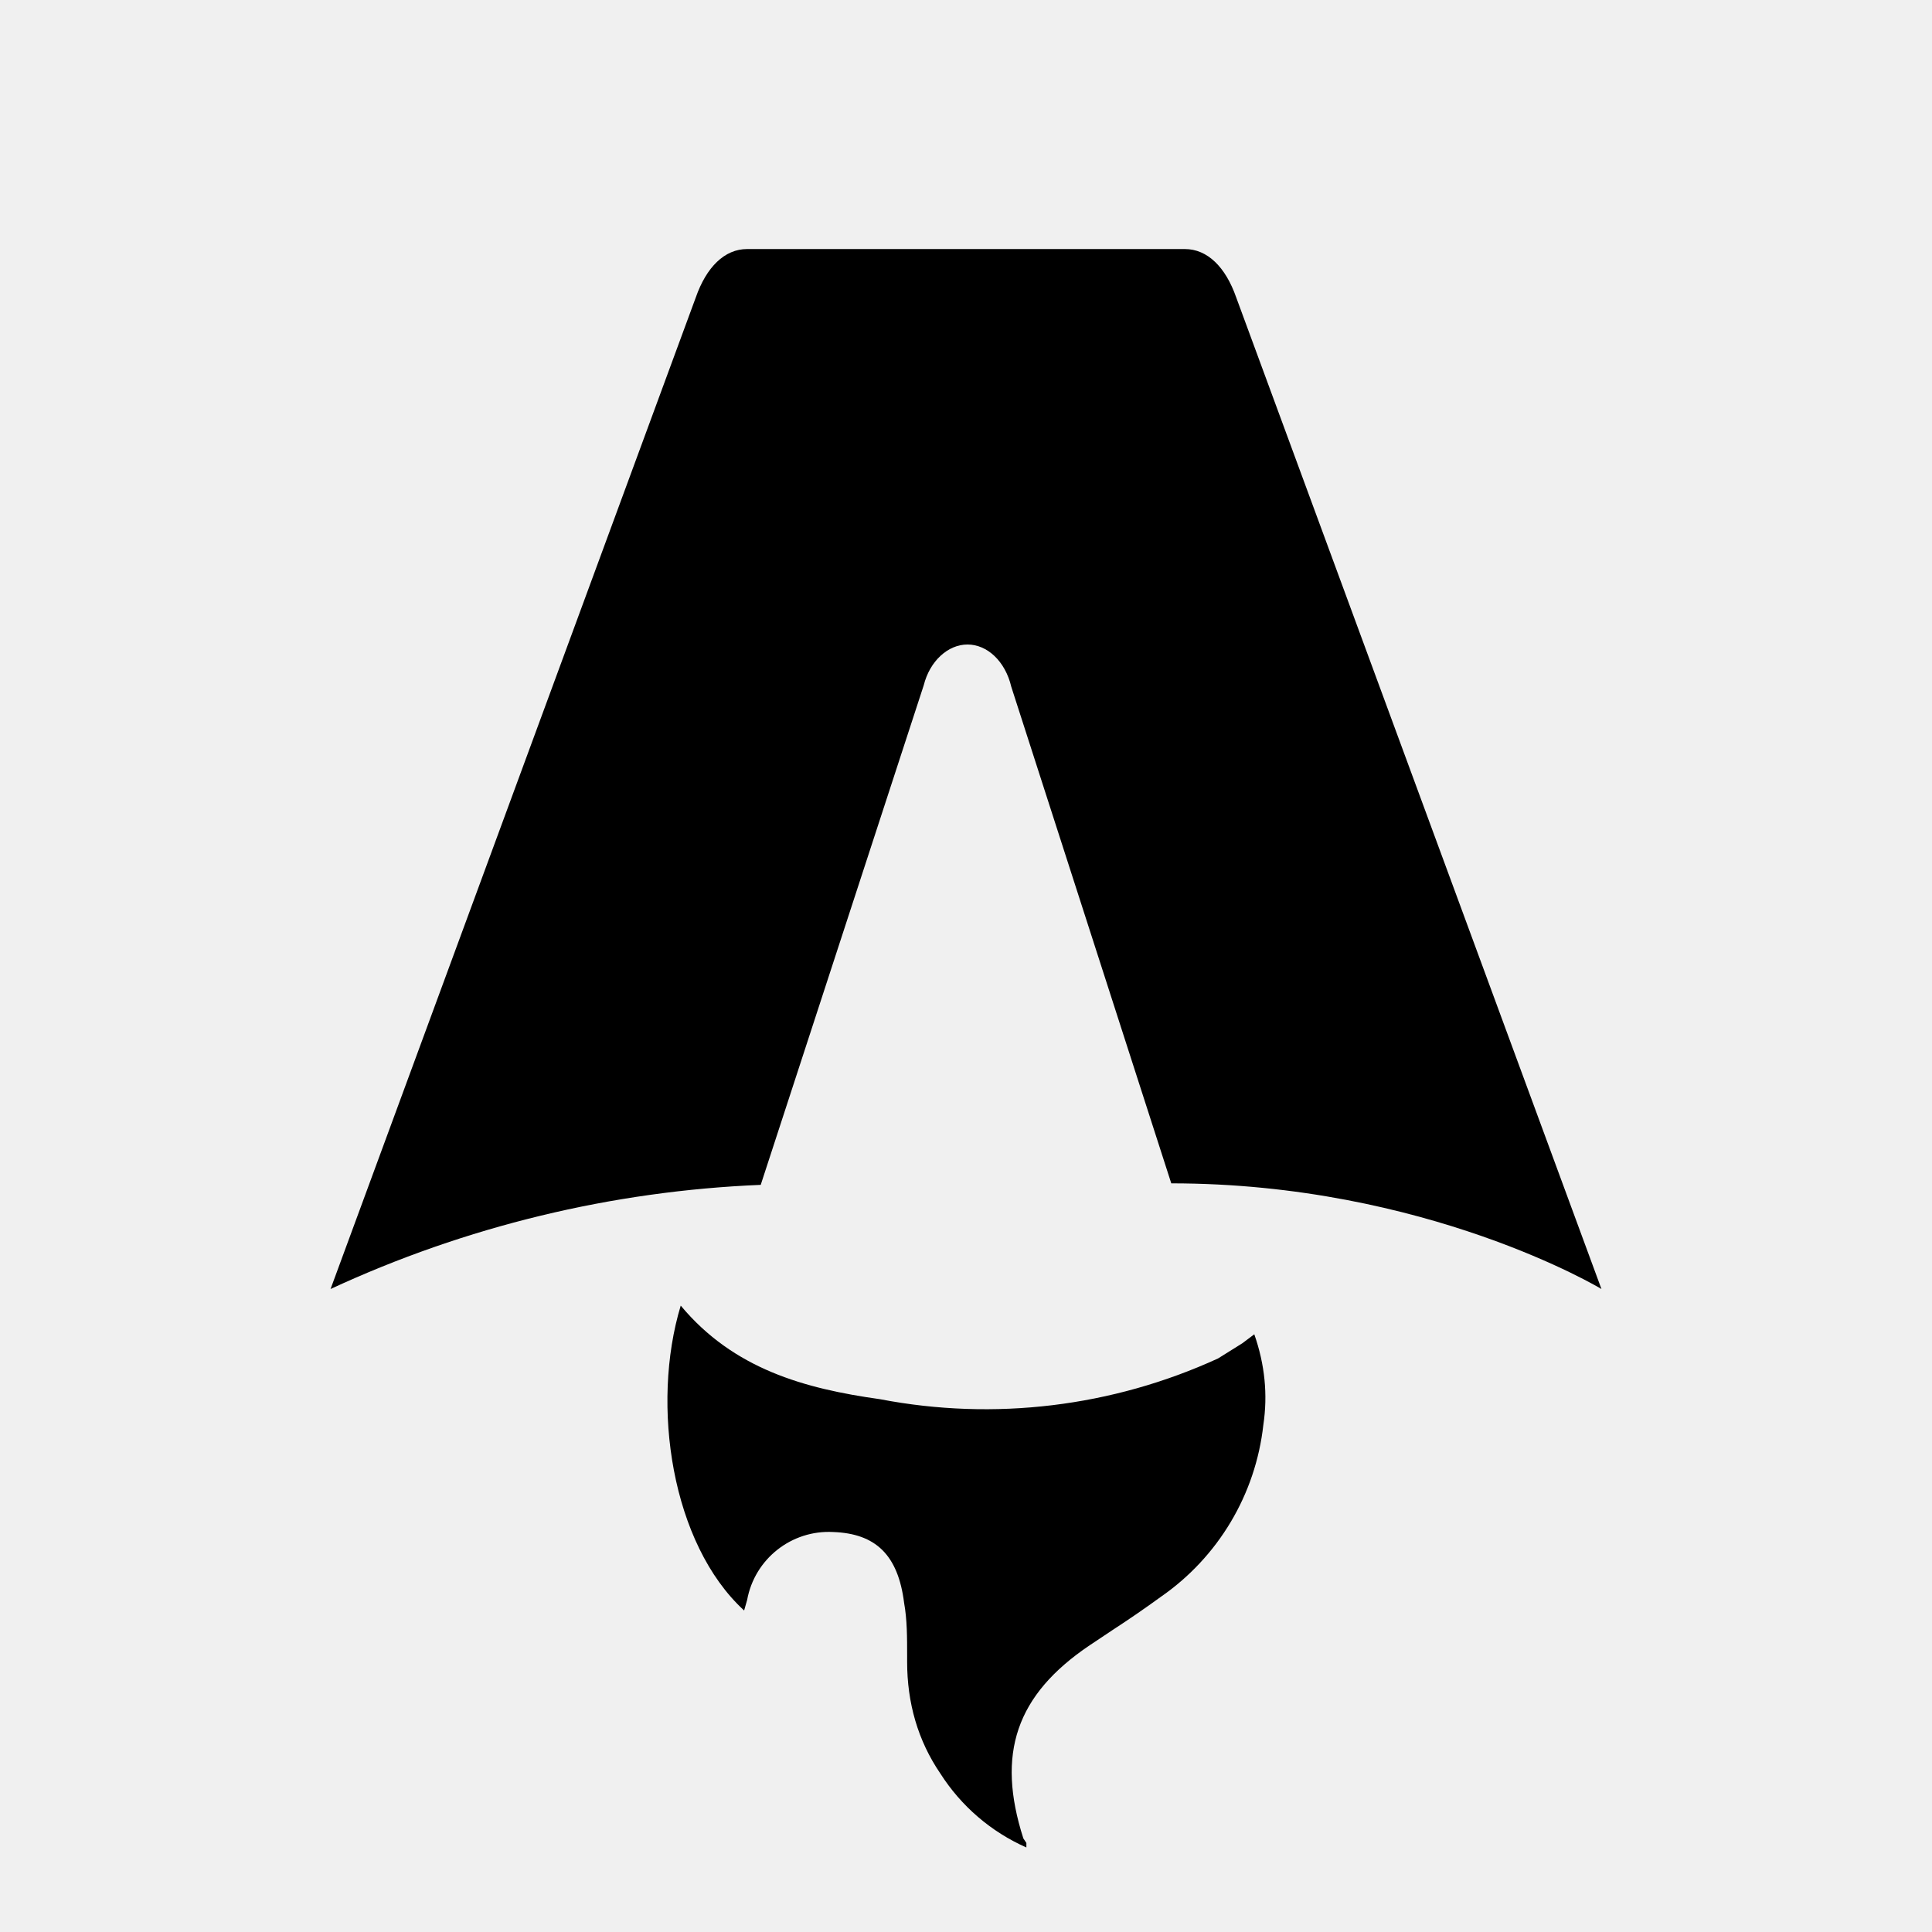
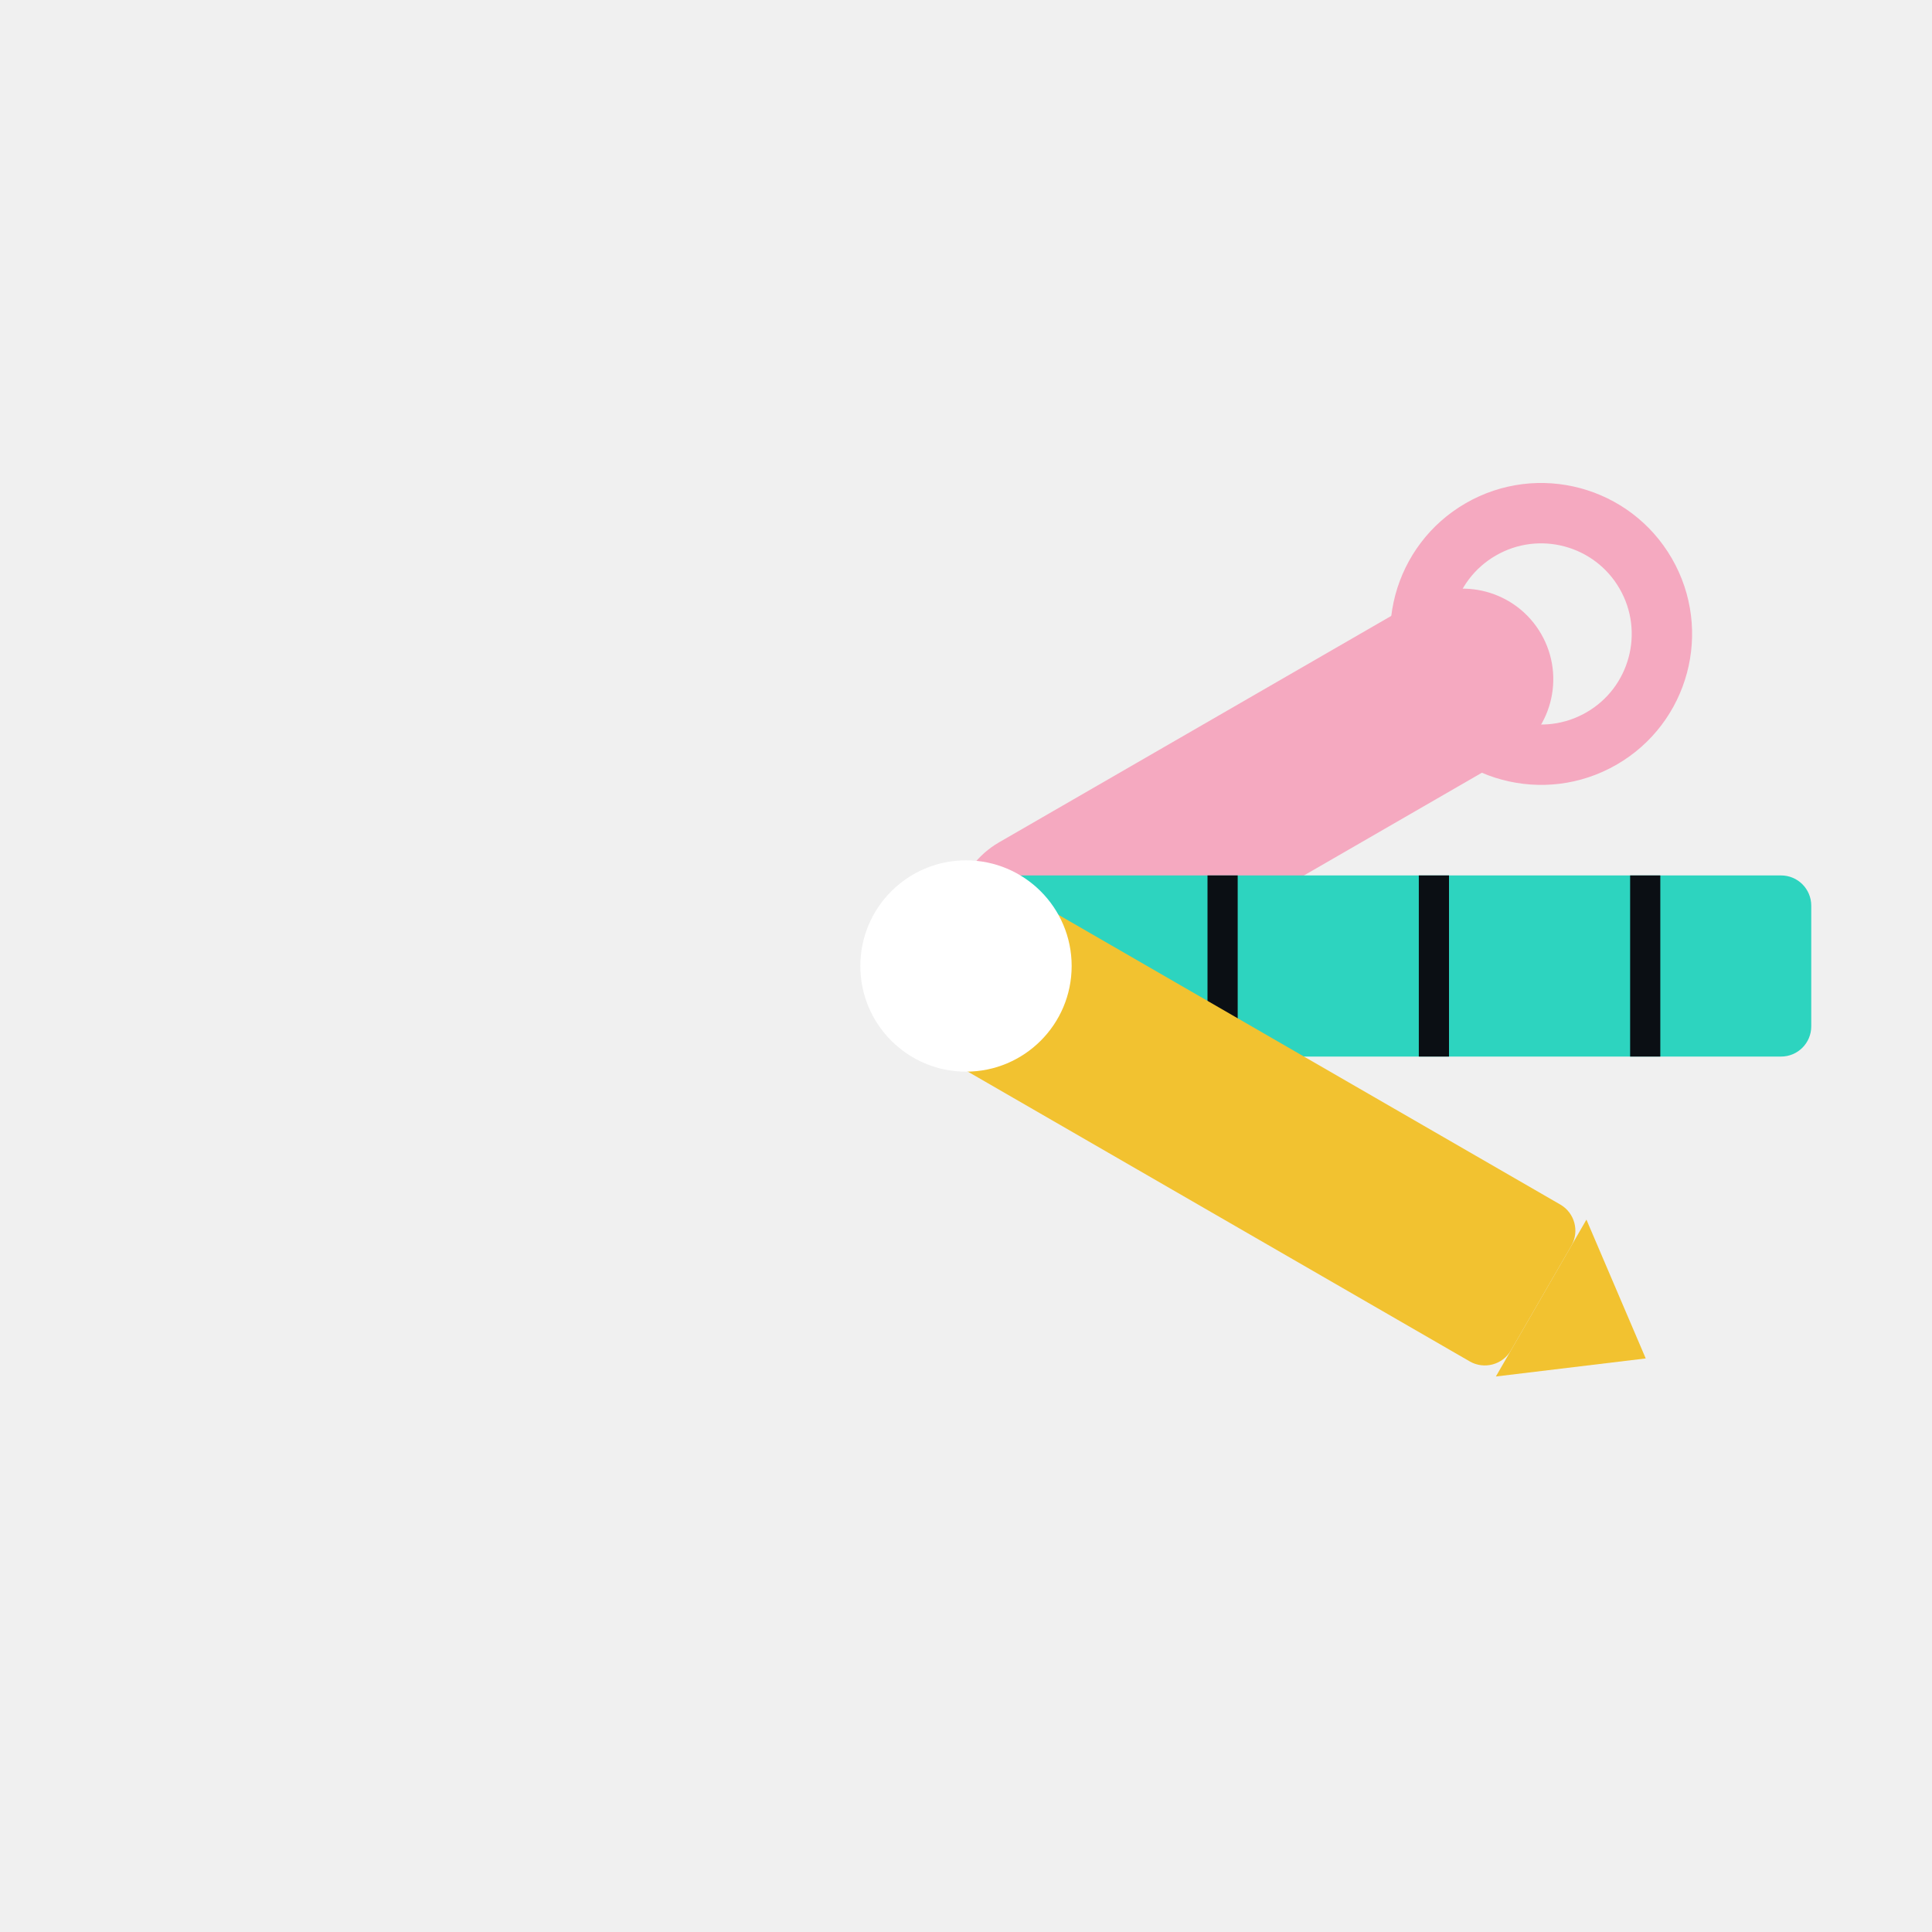
- <svg xmlns="http://www.w3.org/2000/svg" fill="none" viewBox="0 0 128 128">
-   <path d="M50.4 78.5a75.1 75.1 0 0 0-28.5 6.9l24.2-65.7c.7-2 1.9-3.2 3.4-3.2h29c1.5 0 2.7 1.2 3.4 3.2l24.2 65.7s-11.6-7-28.5-7L67 45.5c-.4-1.7-1.6-2.8-2.9-2.8-1.3 0-2.5 1.1-2.9 2.7L50.4 78.5Zm-1.1 28.2Zm-4.2-20.2c-2 6.6-.6 15.8 4.2 20.2a17.5 17.5 0 0 1 .2-.7 5.5 5.5 0 0 1 5.7-4.5c2.8.1 4.3 1.5 4.7 4.7.2 1.1.2 2.3.2 3.5v.4c0 2.7.7 5.2 2.2 7.4a13 13 0 0 0 5.7 4.9v-.3l-.2-.3c-1.8-5.6-.5-9.5 4.4-12.8l1.5-1a73 73 0 0 0 3.2-2.2 16 16 0 0 0 6.8-11.4c.3-2 .1-4-.6-6l-.8.6-1.6 1a37 37 0 0 1-22.4 2.7c-5-.7-9.7-2-13.2-6.2Z" />
+ <svg xmlns="http://www.w3.org/2000/svg" viewBox="0 0 128 128" role="img" aria-label="Toolkify">
+   <g transform="translate(64,64) rotate(-30)">
+     <rect x="0" y="-6" width="44" height="12" rx="6" fill="#F5A9C0" />
+     <circle cx="44" cy="0" r="8" fill="none" stroke="#F5A9C0" stroke-width="4" />
+   </g>
+   <g transform="translate(64,64) rotate(0)">
+     <rect x="0" y="-6" width="56" height="12" rx="2" fill="#2DD4BF" />
+     <rect x="16" y="-6" width="2" height="12" fill="#0B0F14" />
+     <rect x="30" y="-6" width="2" height="12" fill="#0B0F14" />
+     <rect x="44" y="-6" width="2" height="12" fill="#0B0F14" />
+   </g>
+   <g transform="translate(64,64) rotate(30)">
+     <rect x="0" y="-6" width="44" height="12" rx="2" fill="#F2C230" />
+     <path d="M44 -6 l8 6 l-8 6 z" fill="#F2C230" />
+   </g>
+   <circle cx="64" cy="64" r="7" fill="#FFFFFF" />
  <style>
-         path { fill: #000; }
-         @media (prefers-color-scheme: dark) {
-             path { fill: #FFF; }
-         }
-     </style>
+     /* Dark mode: white center dot (default above) */
+     @media (prefers-color-scheme: light) {
+       circle:last-of-type { fill: #0B0F14; }
+       g:nth-of-type(2) rect:nth-child(n+2) { fill: #FFFFFF; }
+     }
+   </style>
</svg>
